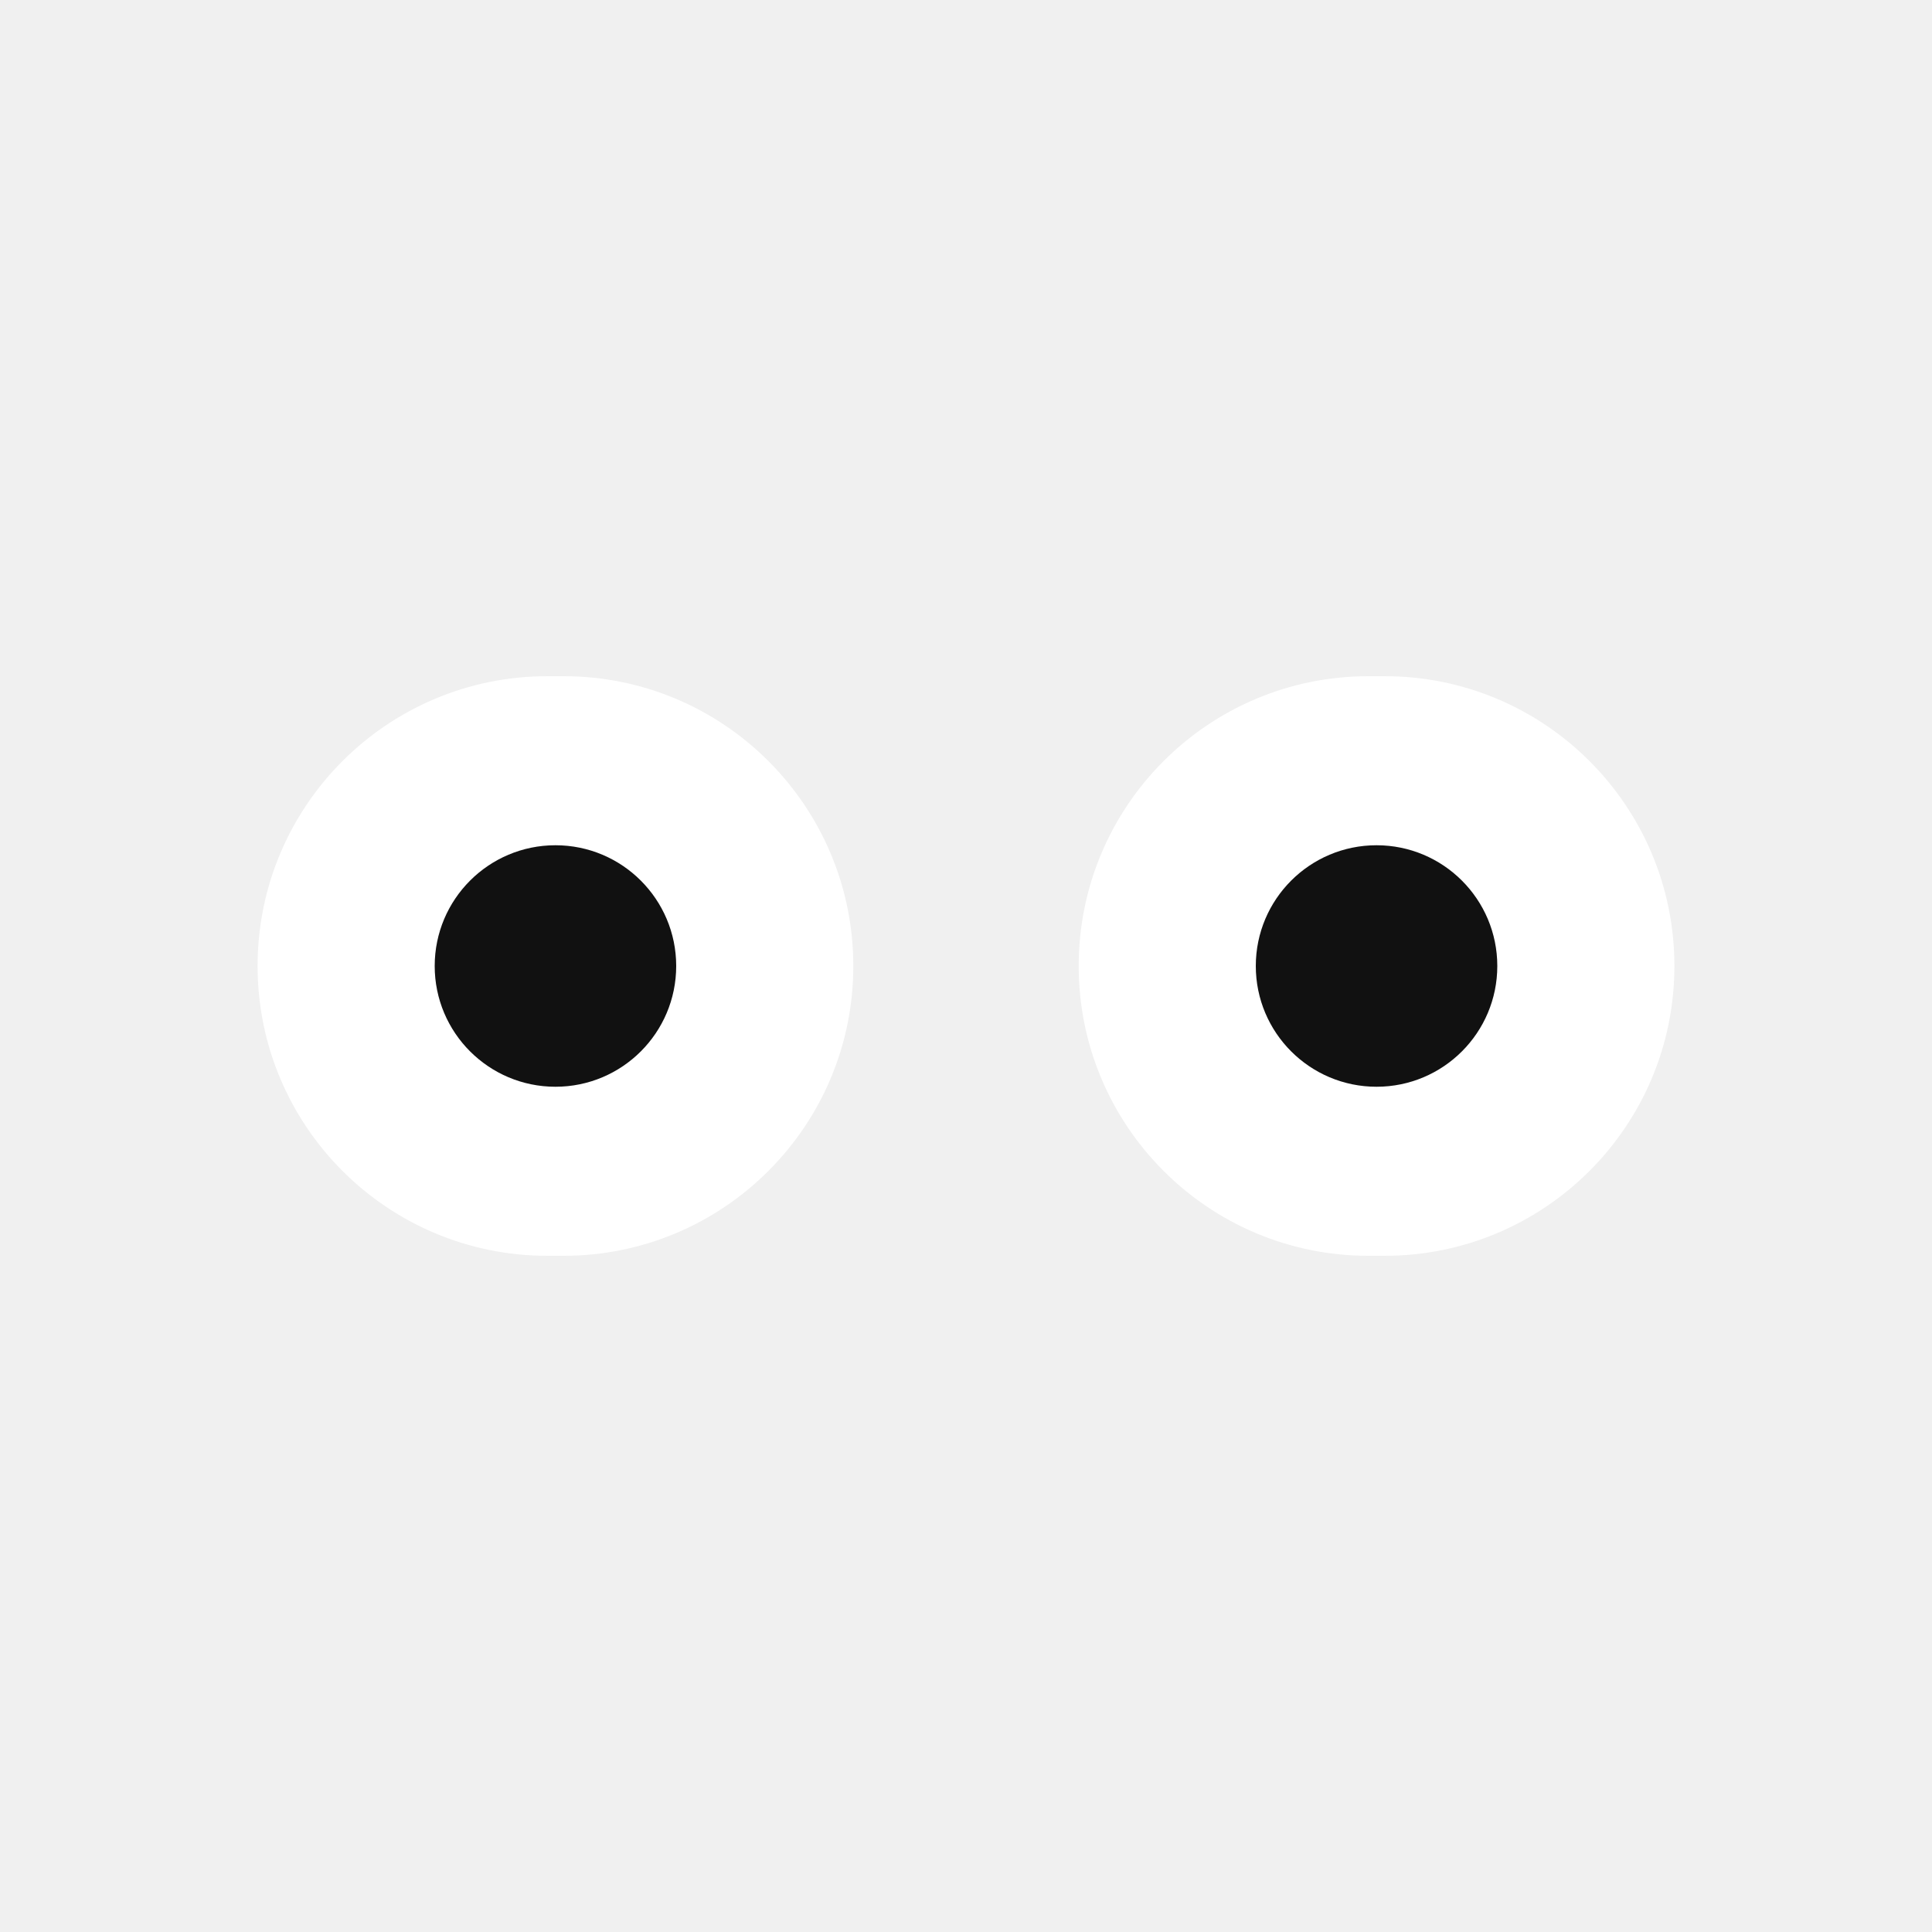
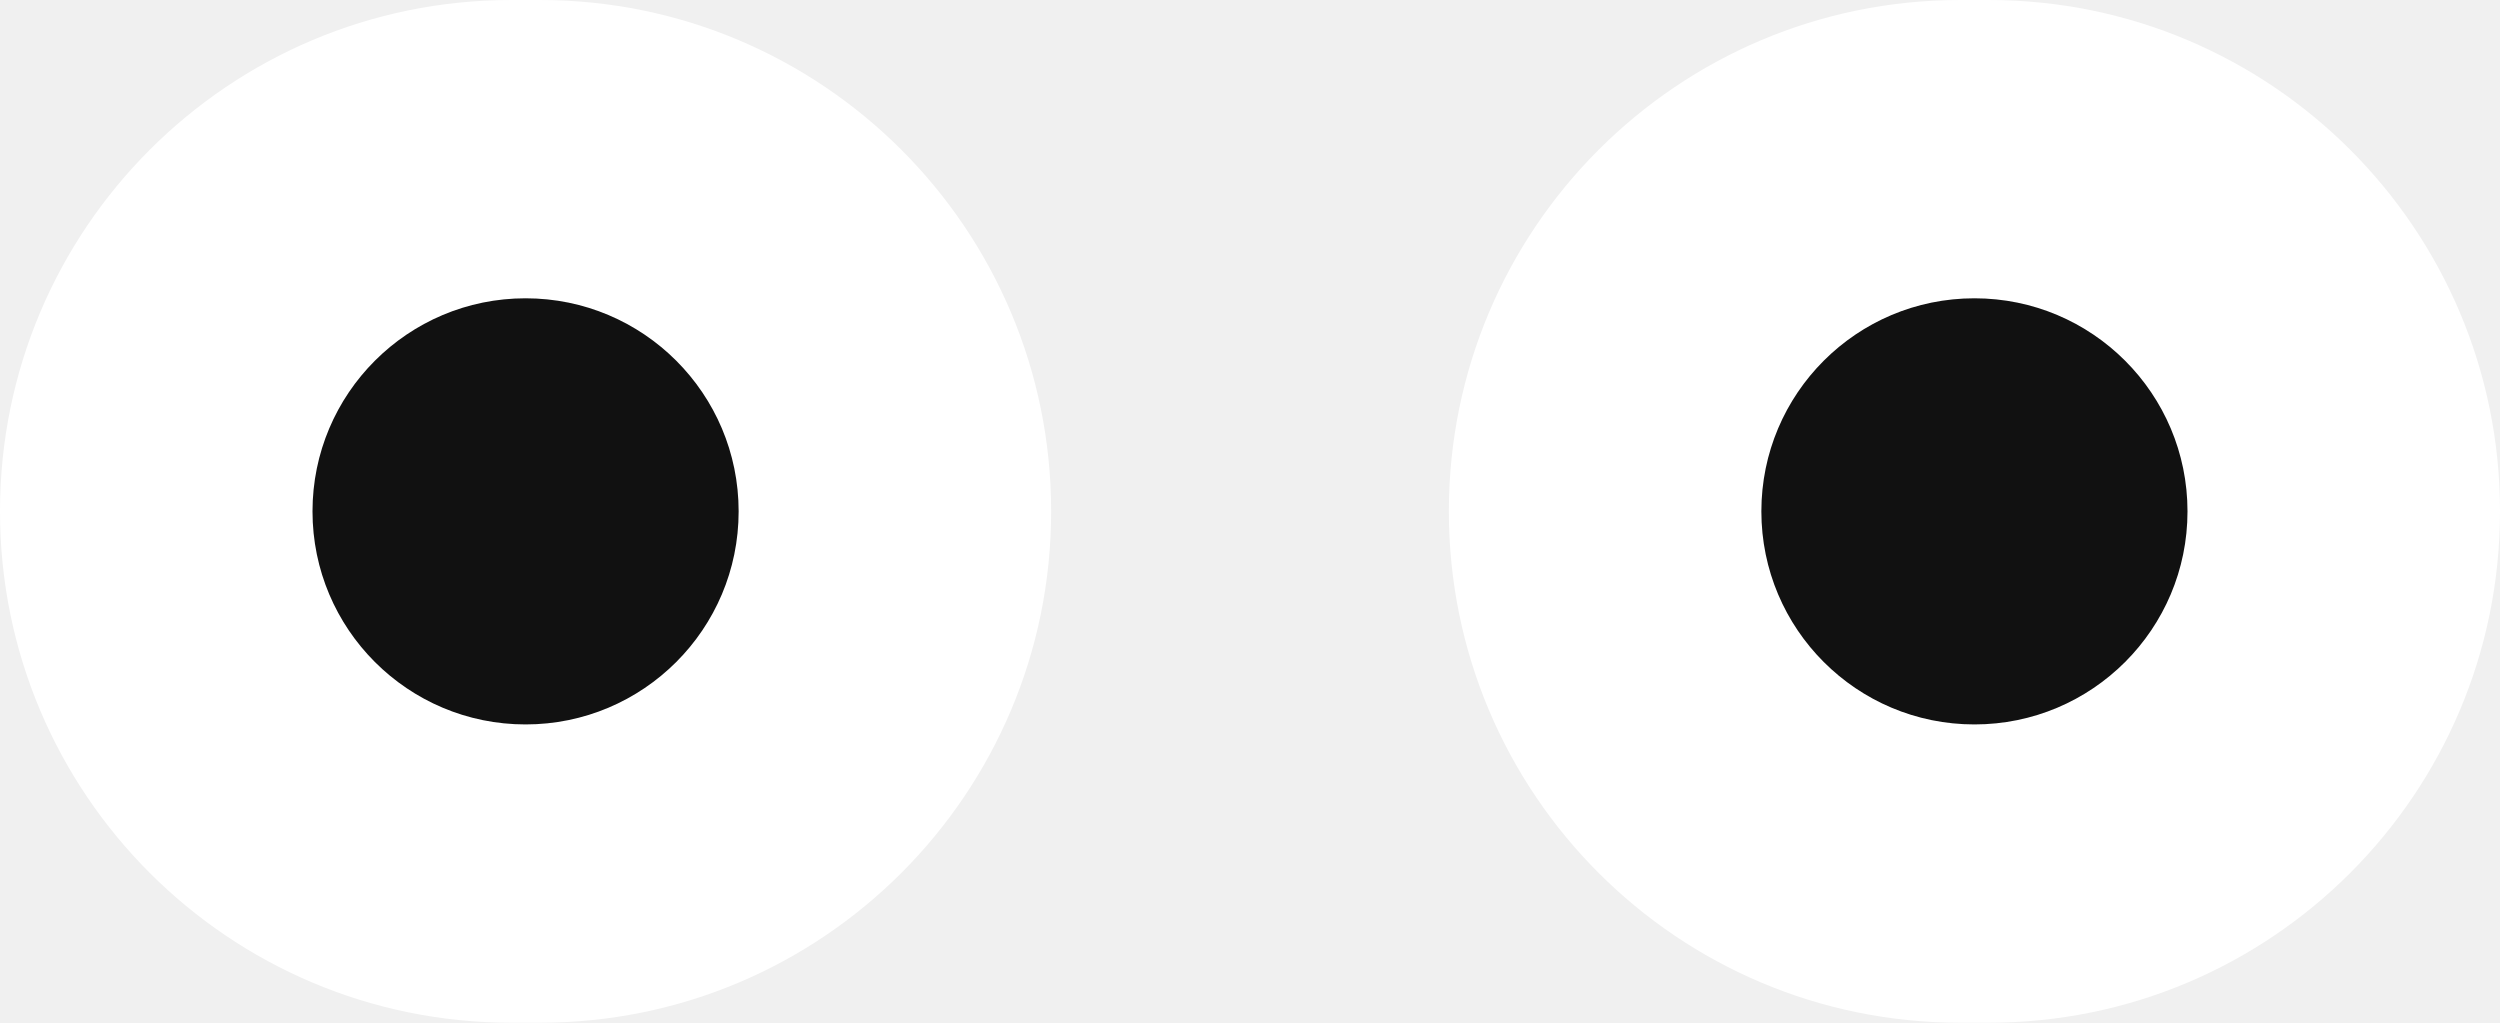
- <svg xmlns="http://www.w3.org/2000/svg" viewBox="0 0 24 24">
+ <svg xmlns="http://www.w3.org/2000/svg" viewBox="3.2 8.4 17.6 7.2">
  <rect x="3.2" y="8.4" width="7.4" height="7.2" rx="3.6" fill="#fff" />
  <rect x="13.4" y="8.4" width="7.4" height="7.2" rx="3.6" fill="#fff" />
  <circle cx="6.9" cy="12" r="1.5" fill="#111" />
  <circle cx="17.1" cy="12" r="1.5" fill="#111" />
</svg>
